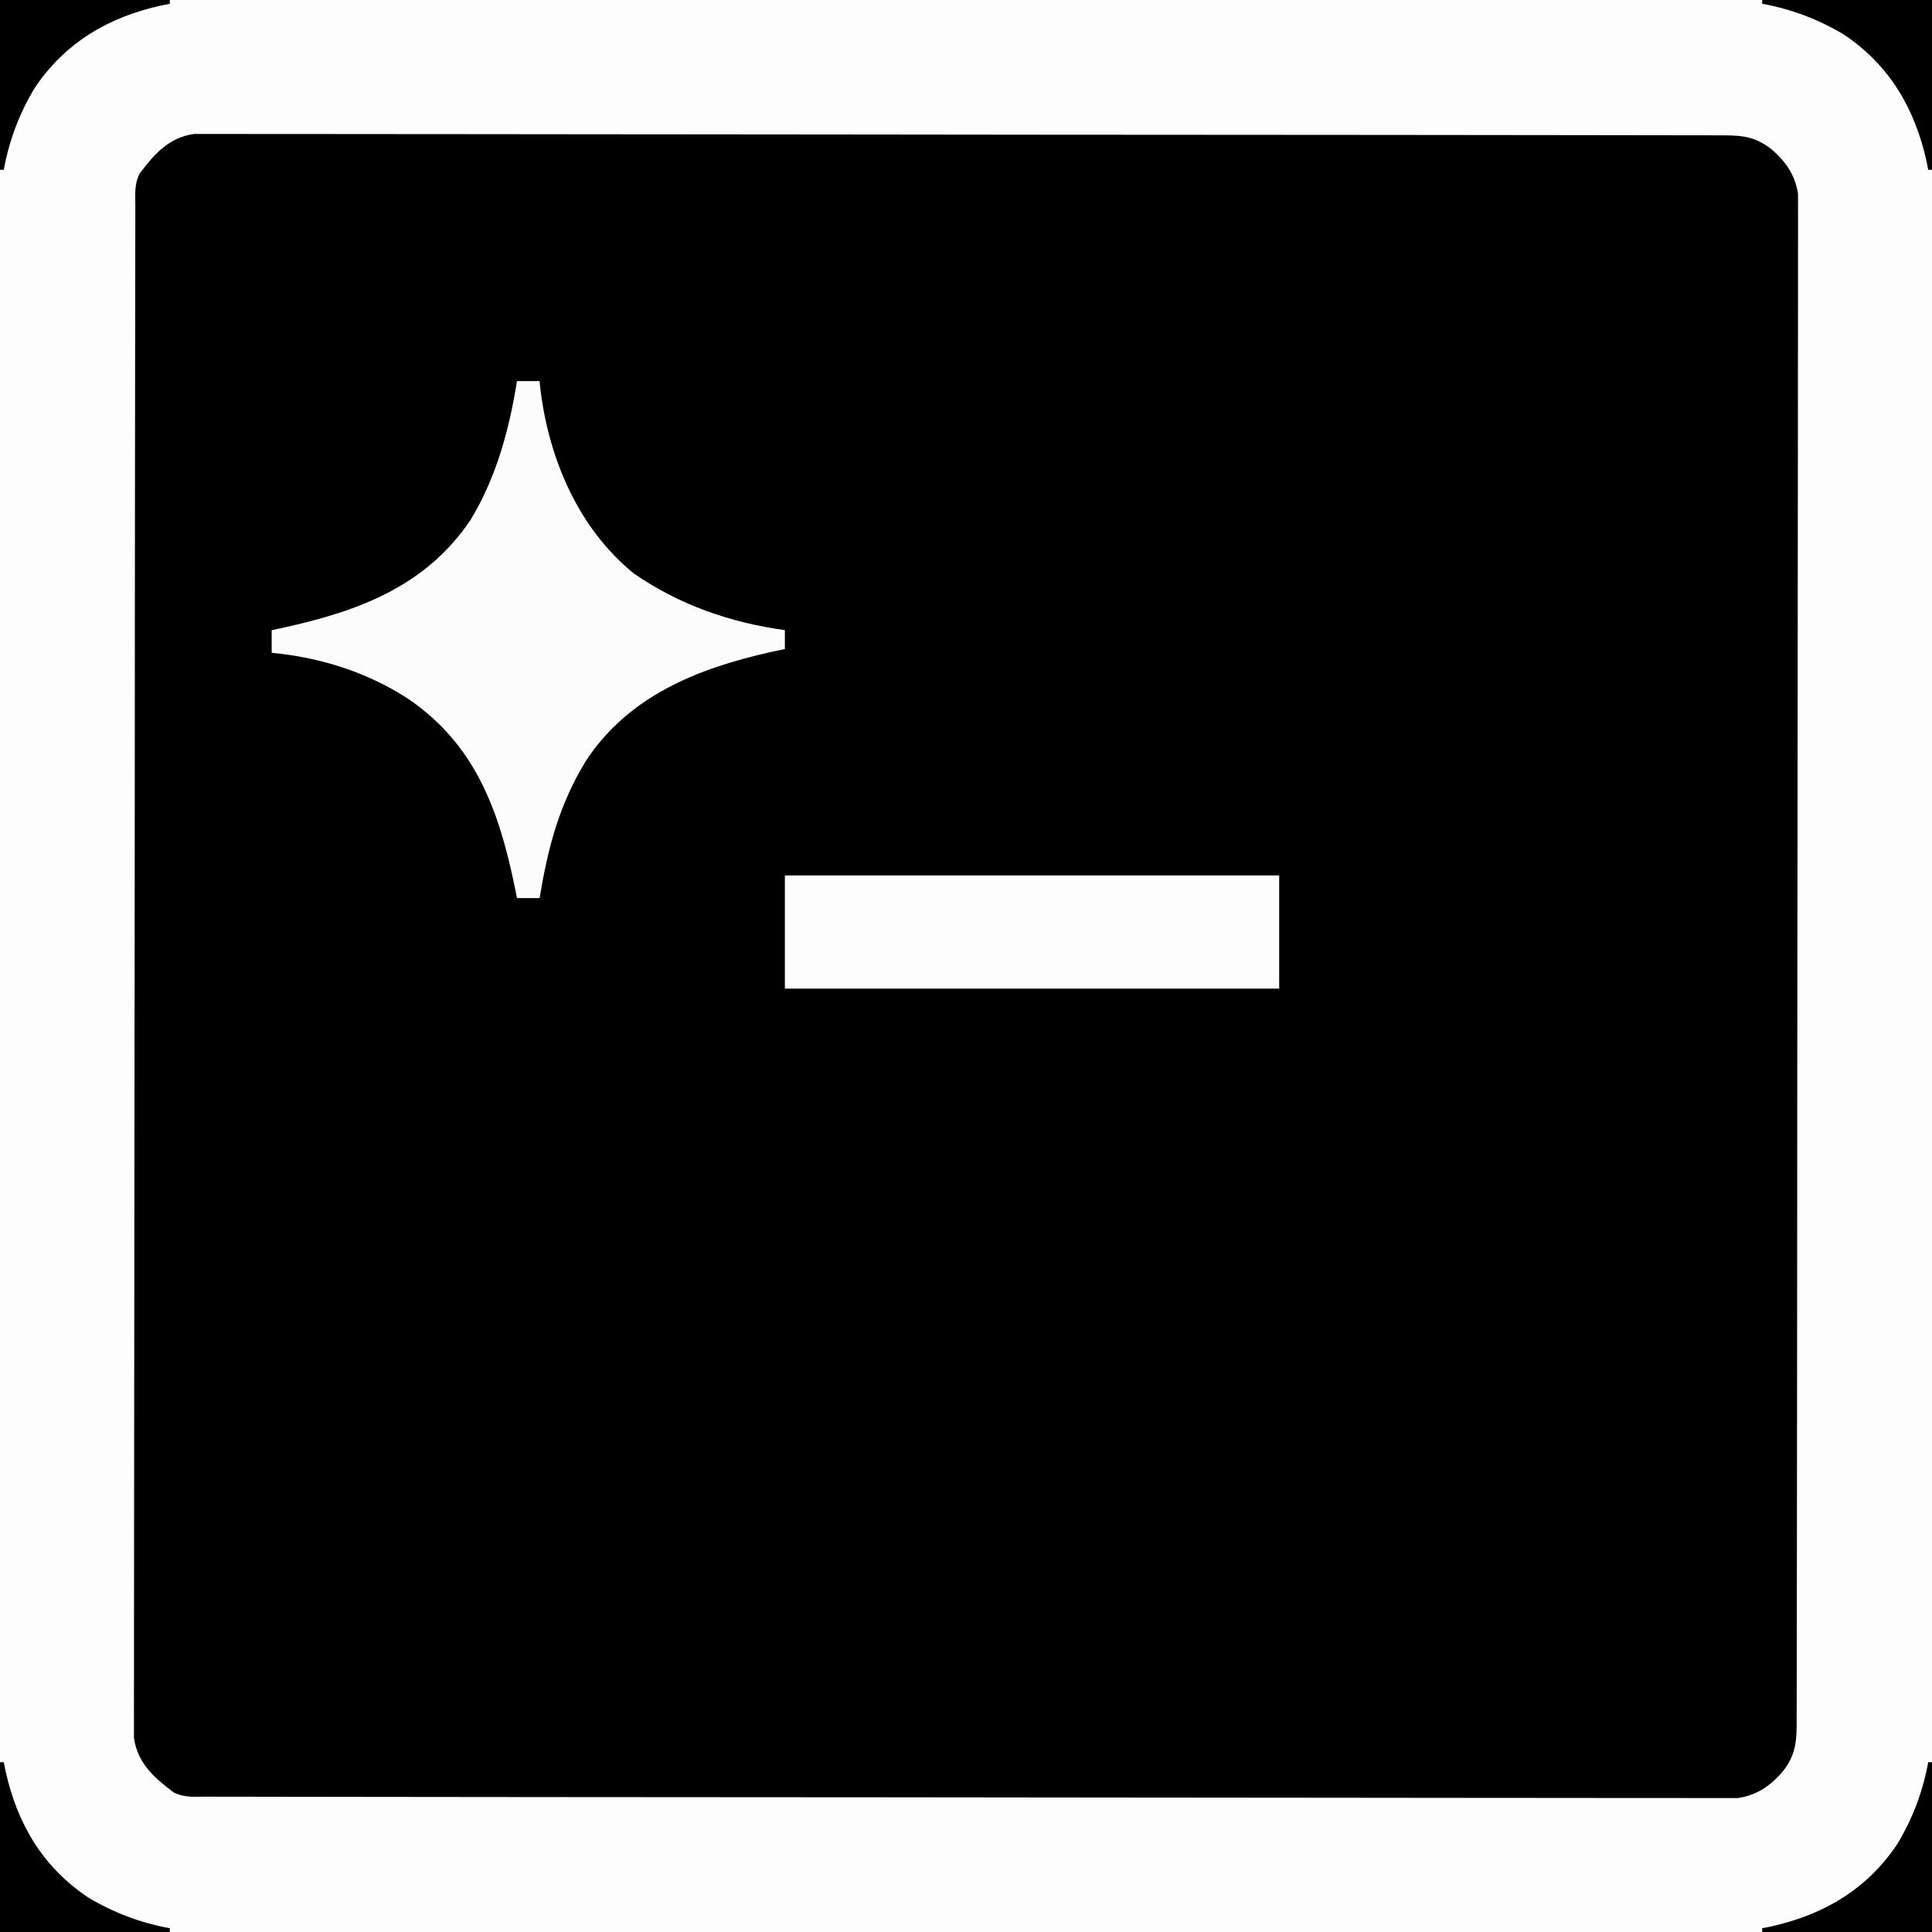
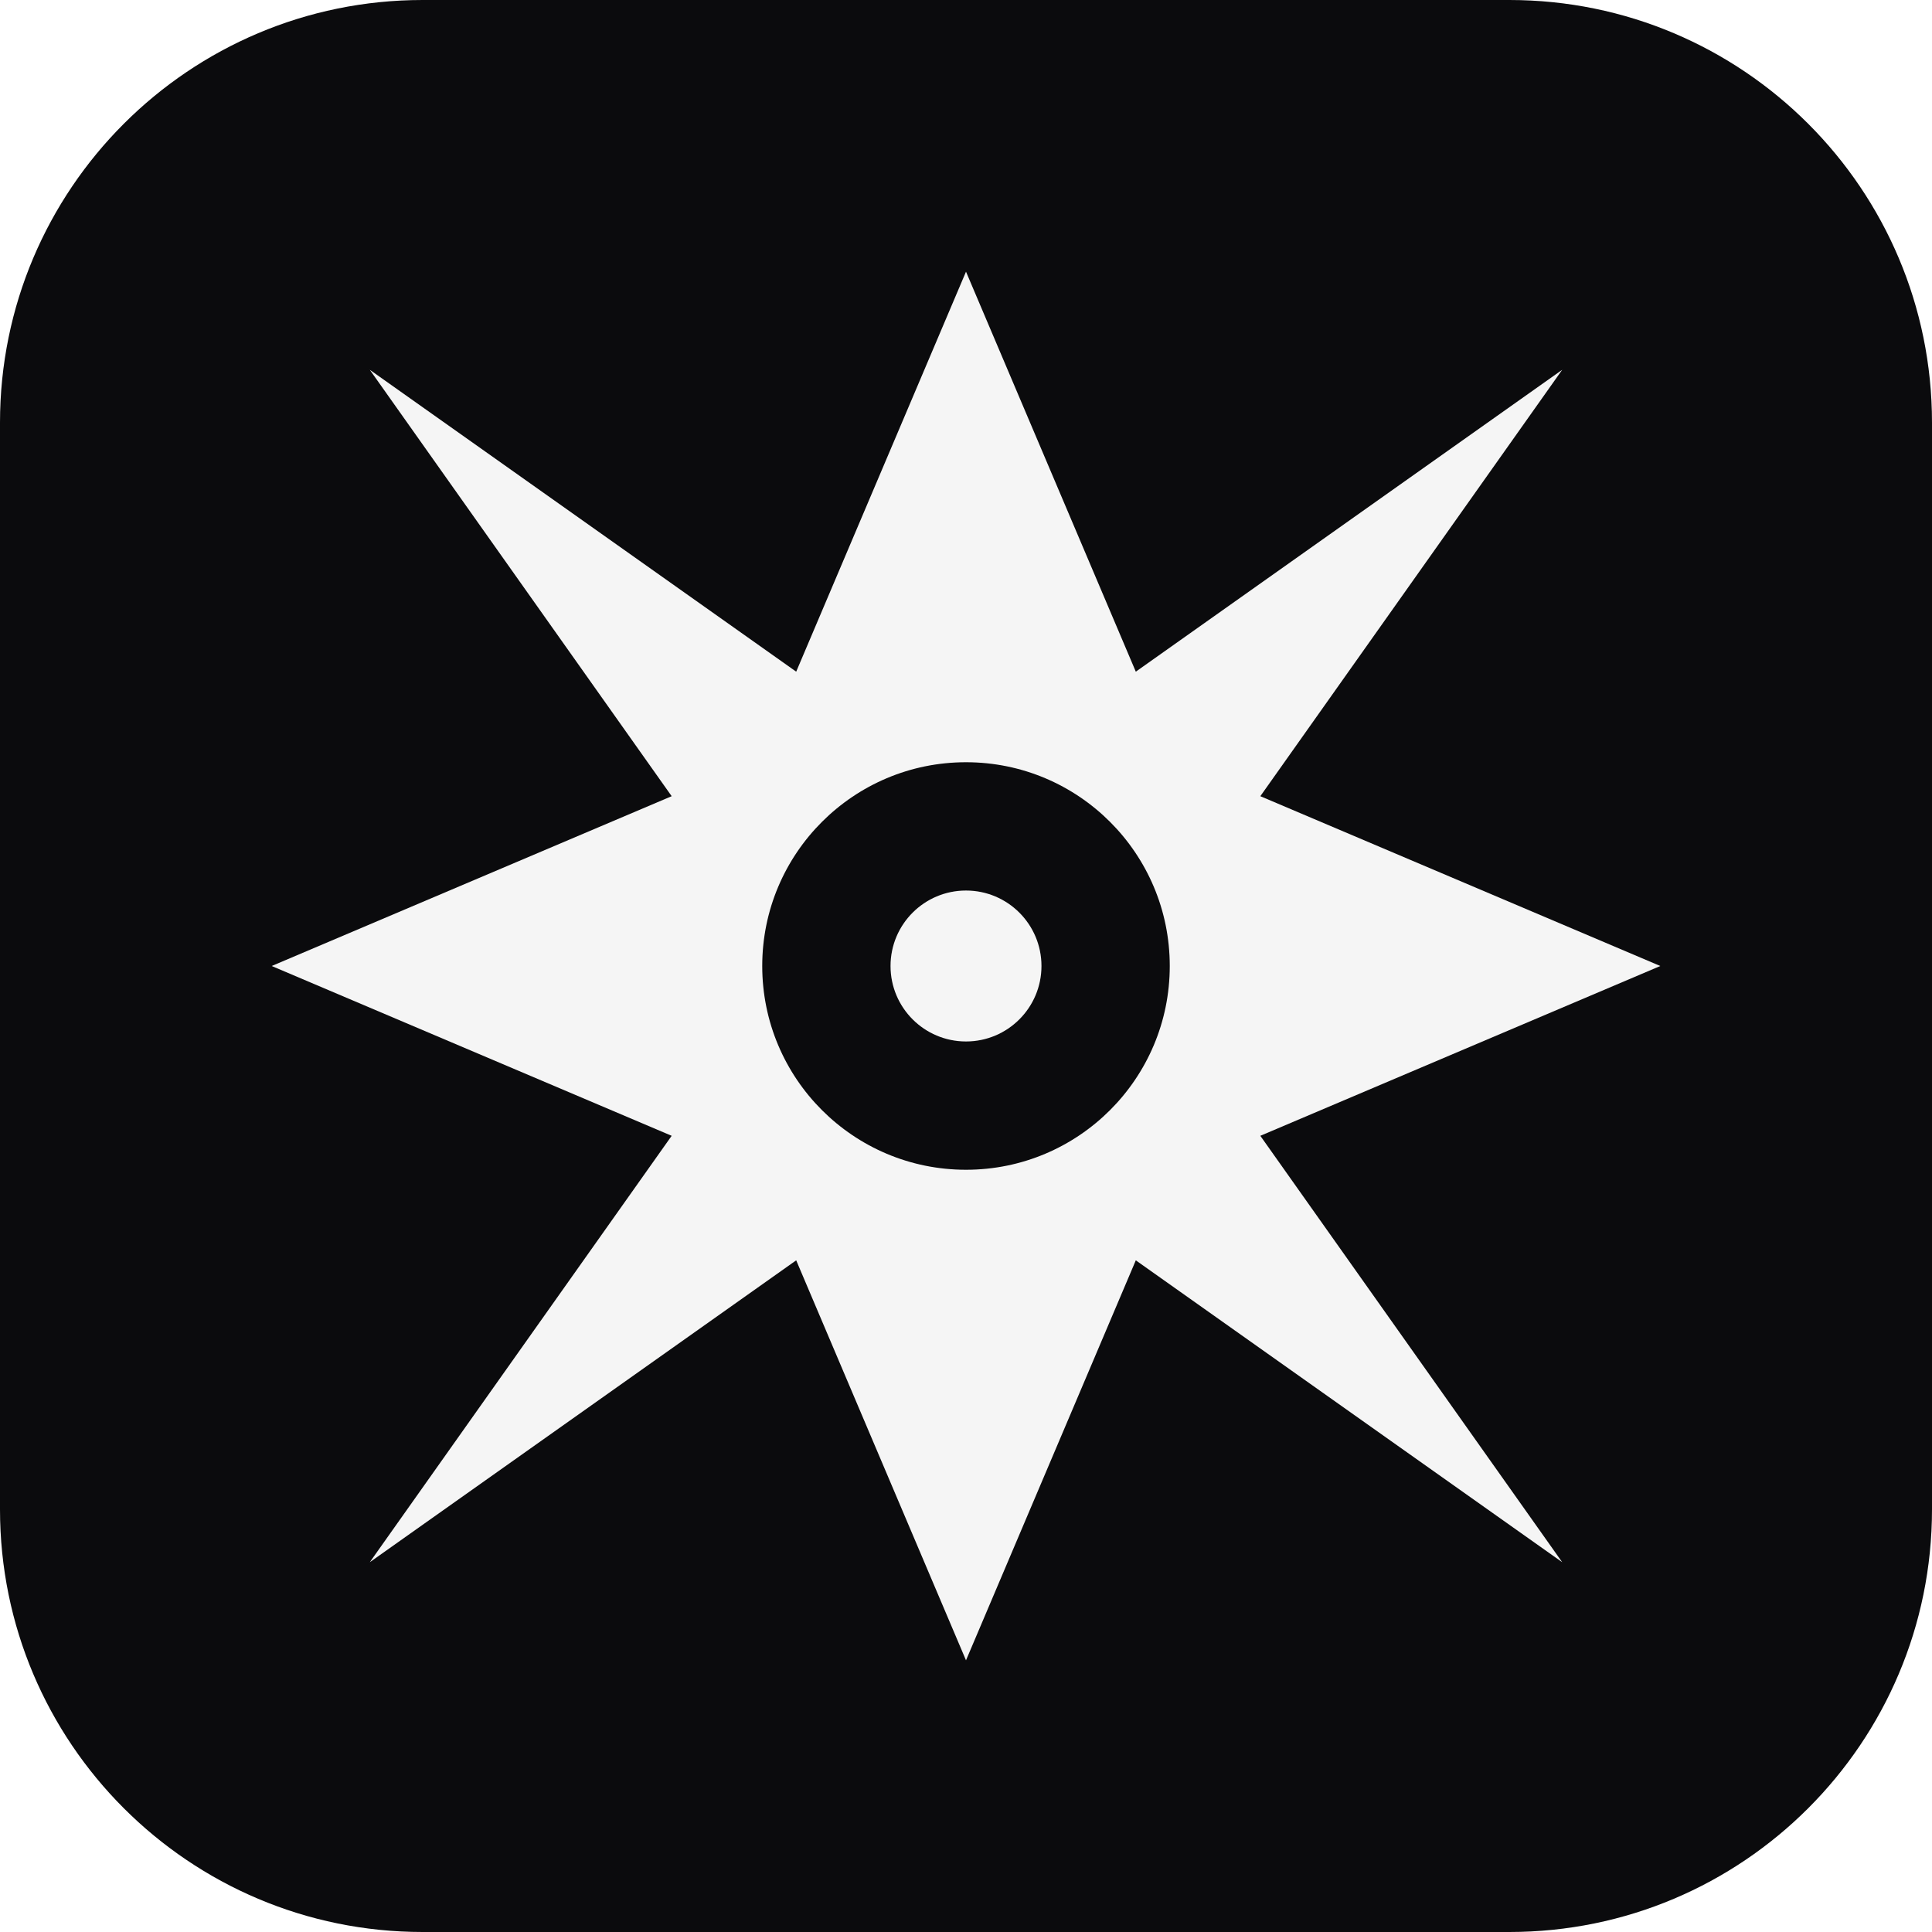
- <svg xmlns="http://www.w3.org/2000/svg" version="1.1" width="512" height="512">
-   <path d="M0 0 C168.96 0 337.92 0 512 0 C512 168.96 512 337.92 512 512 C343.04 512 174.08 512 0 512 C0 343.04 0 174.08 0 0 Z " fill="#000000" transform="translate(0,0)" />
-   <path d="M0 0 C168.96 0 337.92 0 512 0 C512 168.96 512 337.92 512 512 C343.04 512 174.08 512 0 512 C0 343.04 0 174.08 0 0 Z M37 46 C35.542 48.916 35.87 51.468 35.866 54.726 C35.863 55.429 35.861 56.132 35.859 56.856 C35.852 59.235 35.852 61.614 35.853 63.993 C35.85 65.706 35.846 67.42 35.842 69.133 C35.832 73.86 35.828 78.587 35.825 83.314 C35.821 88.405 35.812 93.496 35.803 98.586 C35.783 110.89 35.773 123.193 35.764 135.496 C35.76 141.286 35.755 147.075 35.749 152.864 C35.732 172.1 35.718 191.336 35.711 210.572 C35.709 215.567 35.707 220.561 35.705 225.556 C35.704 226.797 35.704 228.038 35.703 229.317 C35.695 249.437 35.67 269.557 35.637 289.676 C35.604 310.317 35.586 330.958 35.583 351.599 C35.581 363.195 35.572 374.79 35.547 386.385 C35.525 396.258 35.517 406.131 35.526 416.005 C35.531 421.044 35.529 426.084 35.51 431.124 C35.492 435.735 35.493 440.346 35.509 444.958 C35.511 446.628 35.507 448.299 35.495 449.969 C35.48 452.237 35.489 454.503 35.505 456.77 C35.504 458.031 35.503 459.291 35.502 460.59 C36.491 467.36 40.84 471.074 46 475 C48.916 476.458 51.468 476.13 54.726 476.134 C55.78 476.138 55.78 476.138 56.856 476.141 C59.235 476.148 61.614 476.148 63.993 476.147 C65.706 476.15 67.42 476.154 69.133 476.158 C73.86 476.168 78.587 476.172 83.314 476.175 C88.405 476.179 93.496 476.188 98.586 476.197 C110.89 476.217 123.193 476.227 135.496 476.236 C141.286 476.24 147.075 476.245 152.864 476.251 C172.1 476.268 191.336 476.282 210.572 476.289 C215.567 476.291 220.561 476.293 225.556 476.295 C227.418 476.296 227.418 476.296 229.317 476.297 C249.437 476.305 269.557 476.33 289.676 476.363 C310.317 476.396 330.958 476.414 351.599 476.417 C363.195 476.419 374.79 476.428 386.385 476.453 C396.258 476.475 406.131 476.483 416.005 476.474 C421.044 476.469 426.084 476.471 431.124 476.49 C435.735 476.508 440.346 476.507 444.958 476.491 C446.628 476.489 448.299 476.493 449.969 476.505 C452.237 476.52 454.503 476.511 456.77 476.495 C458.031 476.496 459.291 476.497 460.59 476.498 C465.743 475.745 469.553 473.011 472.812 469 C476.218 464.33 476.126 460.786 476.134 455.059 C476.137 454.357 476.139 453.655 476.141 452.932 C476.148 450.569 476.148 448.206 476.147 445.842 C476.15 444.135 476.154 442.429 476.158 440.722 C476.168 436.022 476.172 431.323 476.175 426.623 C476.179 421.558 476.188 416.493 476.197 411.428 C476.217 399.194 476.227 386.96 476.236 374.725 C476.24 368.967 476.245 363.209 476.251 357.451 C476.268 338.316 476.282 319.181 476.289 300.046 C476.291 295.08 476.293 290.114 476.295 285.148 C476.296 283.914 476.296 282.679 476.297 281.408 C476.305 261.398 476.33 241.389 476.363 221.379 C476.396 200.846 476.414 180.314 476.417 159.781 C476.419 148.249 476.428 136.716 476.453 125.183 C476.475 115.365 476.483 105.547 476.474 95.729 C476.469 90.717 476.471 85.706 476.49 80.695 C476.508 76.109 476.507 71.524 476.491 66.938 C476.489 65.277 476.493 63.617 476.505 61.956 C476.52 59.701 476.511 57.448 476.495 55.193 C476.496 53.313 476.496 53.313 476.498 51.395 C475.744 46.251 473.004 42.441 469 39.188 C464.33 35.782 460.786 35.874 455.059 35.866 C454.006 35.862 454.006 35.862 452.932 35.859 C450.569 35.852 448.206 35.852 445.842 35.853 C444.135 35.85 442.429 35.846 440.722 35.842 C436.022 35.832 431.323 35.828 426.623 35.825 C421.558 35.821 416.493 35.812 411.428 35.803 C399.194 35.783 386.96 35.773 374.725 35.764 C368.967 35.76 363.209 35.755 357.451 35.749 C338.316 35.732 319.181 35.718 300.046 35.711 C295.08 35.709 290.114 35.707 285.148 35.705 C283.297 35.704 283.297 35.704 281.408 35.703 C261.398 35.695 241.389 35.67 221.379 35.637 C200.846 35.604 180.314 35.586 159.781 35.583 C148.249 35.581 136.716 35.572 125.183 35.547 C115.365 35.525 105.547 35.517 95.729 35.526 C90.717 35.531 85.706 35.529 80.695 35.51 C76.109 35.492 71.524 35.493 66.938 35.509 C65.277 35.511 63.617 35.507 61.956 35.495 C59.701 35.48 57.448 35.489 55.193 35.505 C53.94 35.504 52.686 35.503 51.395 35.502 C44.635 36.493 40.921 40.847 37 46 Z " fill="#FDFDFD" transform="translate(0,0)" />
-   <path d="M0 0 C1.98 0 3.96 0 6 0 C6.112 1.129 6.112 1.129 6.227 2.281 C8.514 20.758 16.313 39.069 31 51 C43.084 59.324 56.465 63.975 71 66 C71 67.65 71 69.3 71 71 C69.113 71.402 69.113 71.402 67.188 71.812 C47.817 76.159 29.505 83.472 18.219 100.723 C11.132 112.358 8.197 123.735 6 137 C4.02 137 2.04 137 0 137 C-0.17 136.14 -0.34 135.28 -0.516 134.395 C-4.723 113.872 -10.943 96.372 -28.885 84.157 C-39.71 77.117 -52.191 73.208 -65 72 C-65 70.02 -65 68.04 -65 66 C-63.385 65.654 -63.385 65.654 -61.738 65.301 C-41.857 60.917 -24.135 54.33 -12.312 36.812 C-5.485 25.553 -2.054 12.916 0 0 Z " fill="#FCFCFC" transform="translate(137,101)" />
-   <path d="M0 0 C43.23 0 86.46 0 131 0 C131 9.9 131 19.8 131 30 C87.77 30 44.54 30 0 30 C0 20.1 0 10.2 0 0 Z " fill="#FDFDFD" transform="translate(208,232)" />
-   <path d="M0 0 C0.33 0 0.66 0 1 0 C1.147 0.739 1.294 1.477 1.445 2.238 C4.544 16.254 11.255 27.723 23.312 35.812 C30.113 39.889 37.206 42.575 45 44 C45 44.33 45 44.66 45 45 C30.15 45 15.3 45 0 45 C0 30.15 0 15.3 0 0 Z " fill="#000000" transform="translate(0,467)" />
-   <path d="M0 0 C0.33 0 0.66 0 1 0 C1 14.85 1 29.7 1 45 C-13.85 45 -28.7 45 -44 45 C-44 44.67 -44 44.34 -44 44 C-43.261 43.853 -42.523 43.706 -41.762 43.555 C-27.746 40.456 -16.277 33.745 -8.188 21.688 C-4.111 14.887 -1.425 7.794 0 0 Z " fill="#000000" transform="translate(511,467)" />
-   <path d="M0 0 C14.85 0 29.7 0 45 0 C45 14.85 45 29.7 45 45 C44.67 45 44.34 45 44 45 C43.853 44.261 43.706 43.523 43.555 42.762 C40.456 28.746 33.745 17.277 21.688 9.188 C14.887 5.111 7.794 2.425 0 1 C0 0.67 0 0.34 0 0 Z " fill="#000000" transform="translate(467,0)" />
-   <path d="M0 0 C14.85 0 29.7 0 45 0 C45 0.33 45 0.66 45 1 C44.261 1.147 43.523 1.294 42.762 1.445 C28.746 4.544 17.277 11.255 9.188 23.312 C5.111 30.113 2.425 37.206 1 45 C0.67 45 0.34 45 0 45 C0 30.15 0 15.3 0 0 Z " fill="#000000" transform="translate(0,0)" />
+ <svg xmlns="http://www.w3.org/2000/svg" viewBox="0 0 512 512" role="img" aria-labelledby="title desc">
+   <rect width="512" height="512" rx="112" fill="#0b0b0d" />
+   <path d="M256 72 301 178 414 98 334 211 440 256 334 301 414 414 301 334 256 440 211 334 98 414 178 301 72 256 178 211 98 98 211 178Z" fill="#f5f5f5" />
+   <circle cx="256" cy="256" r="54" fill="#0b0b0d" />
+   <circle cx="256" cy="256" r="20" fill="#f5f5f5" />
</svg>
